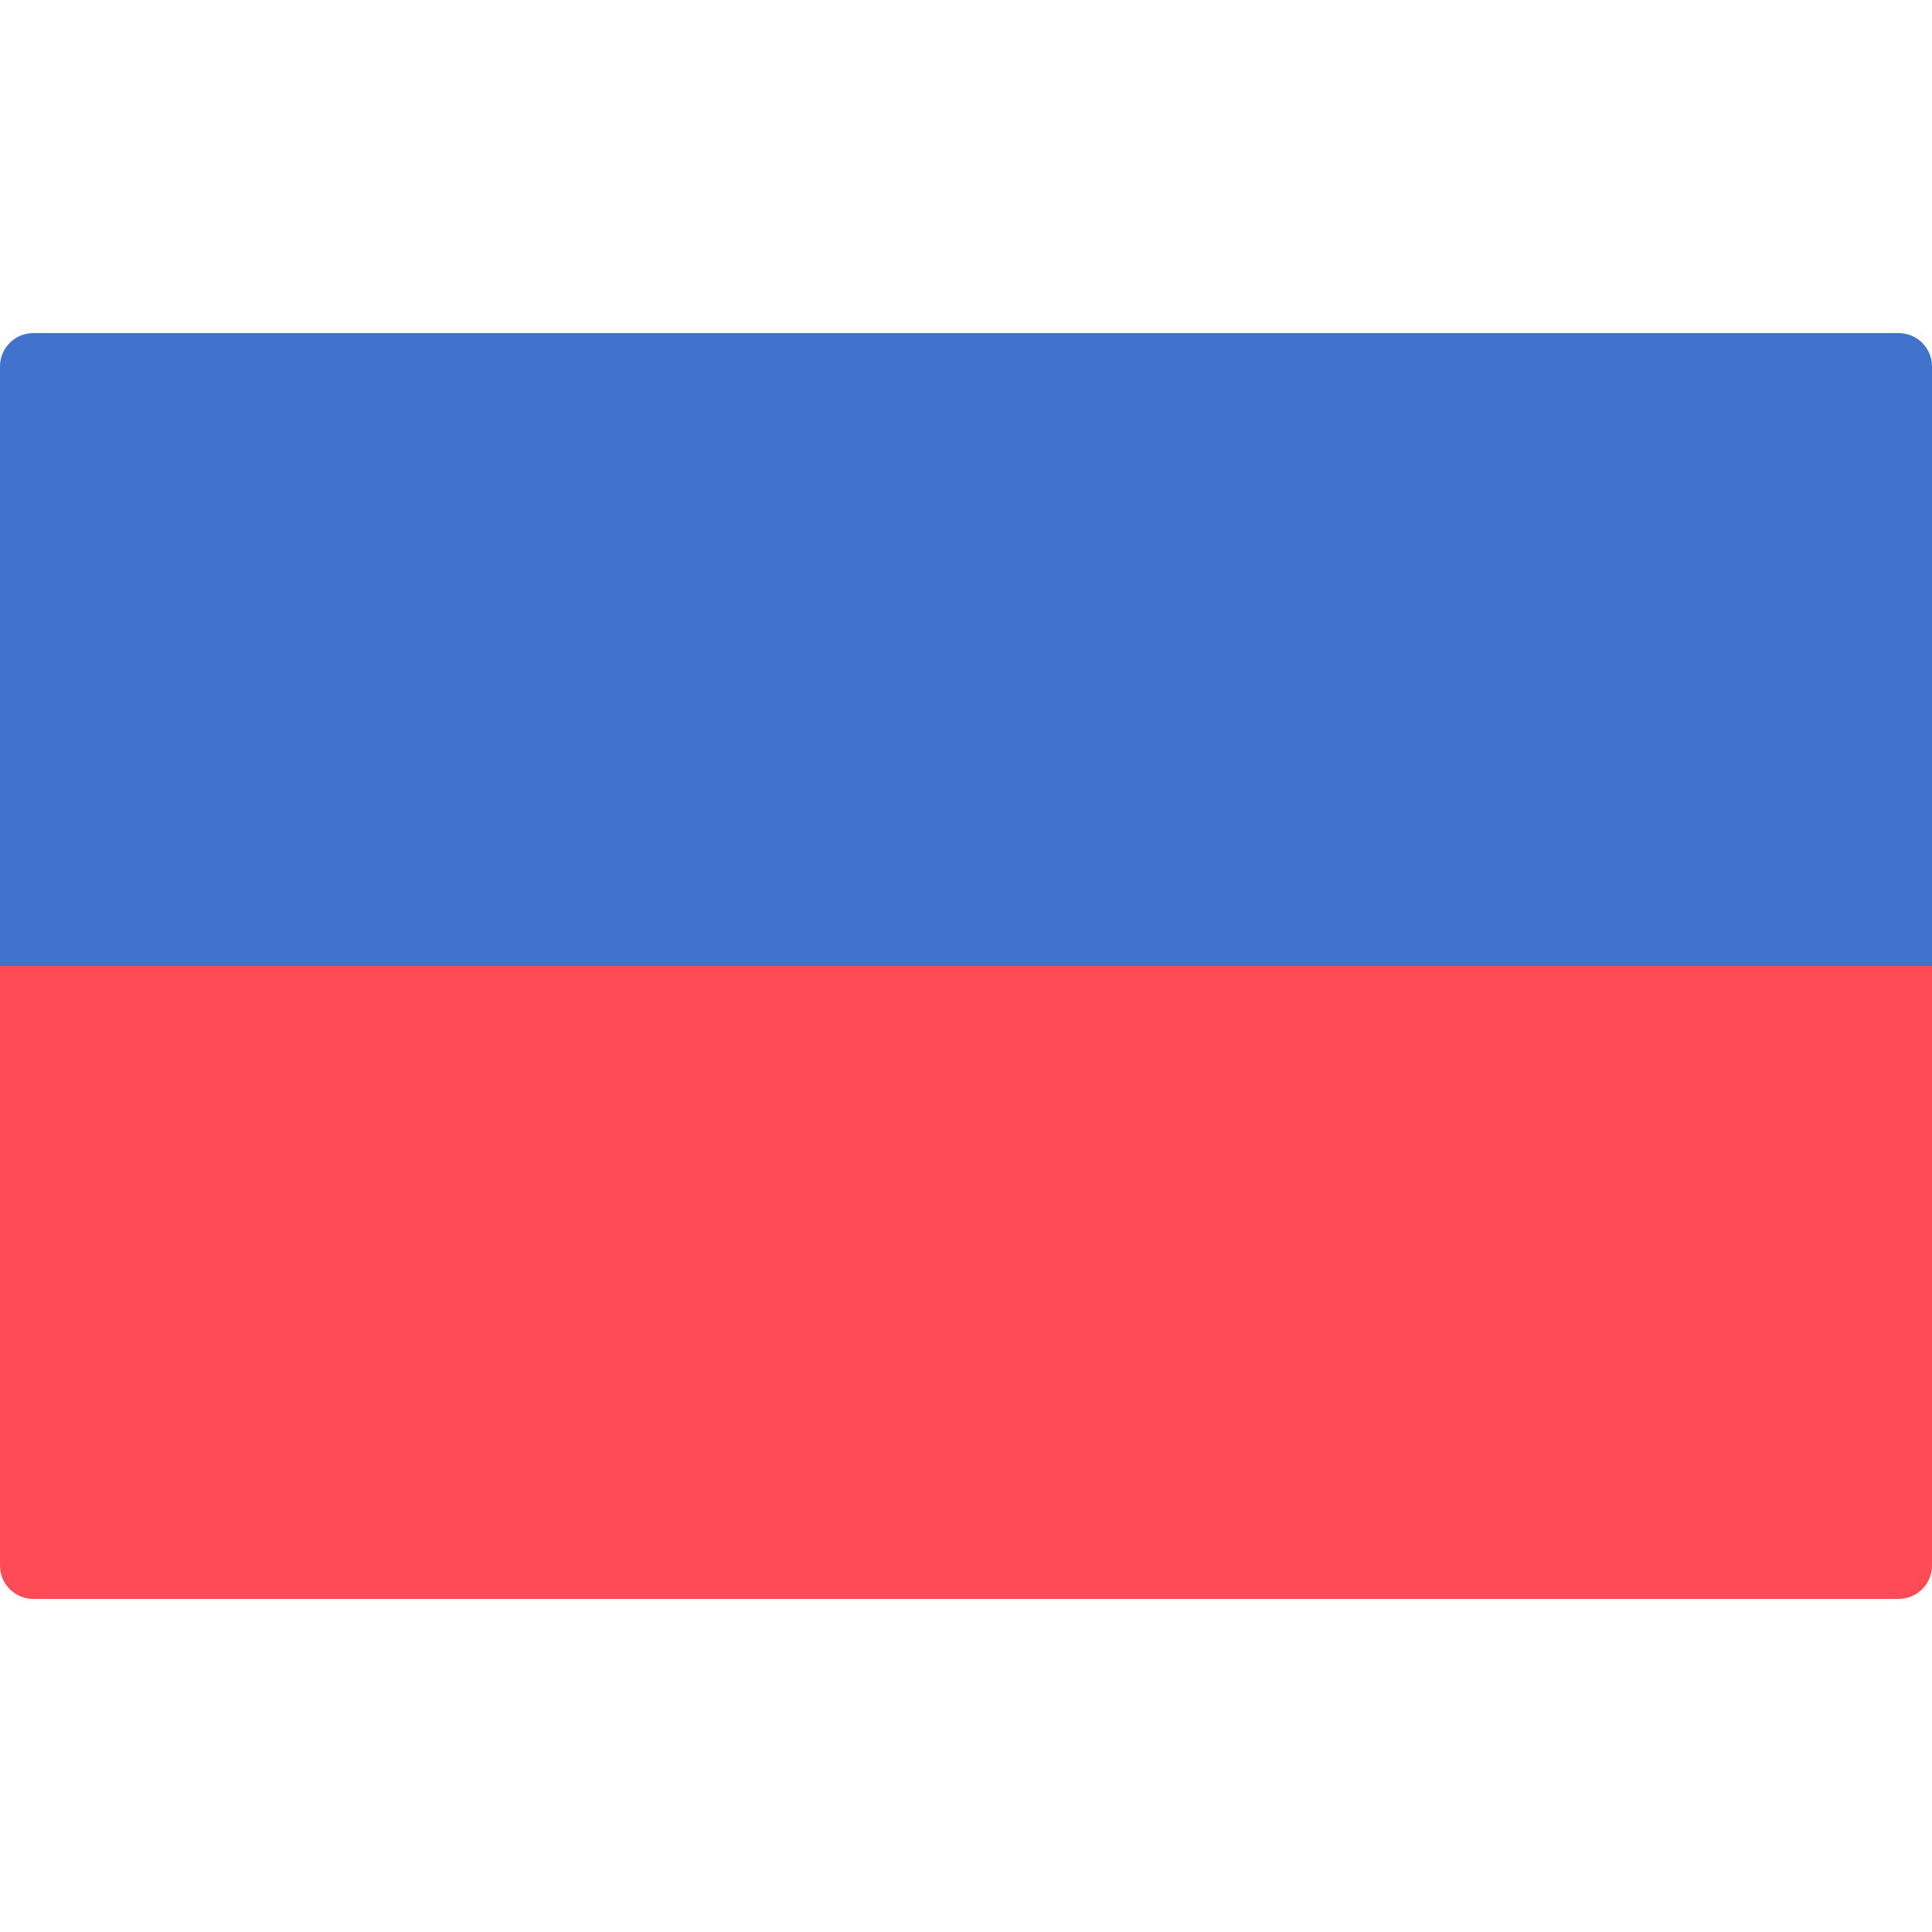
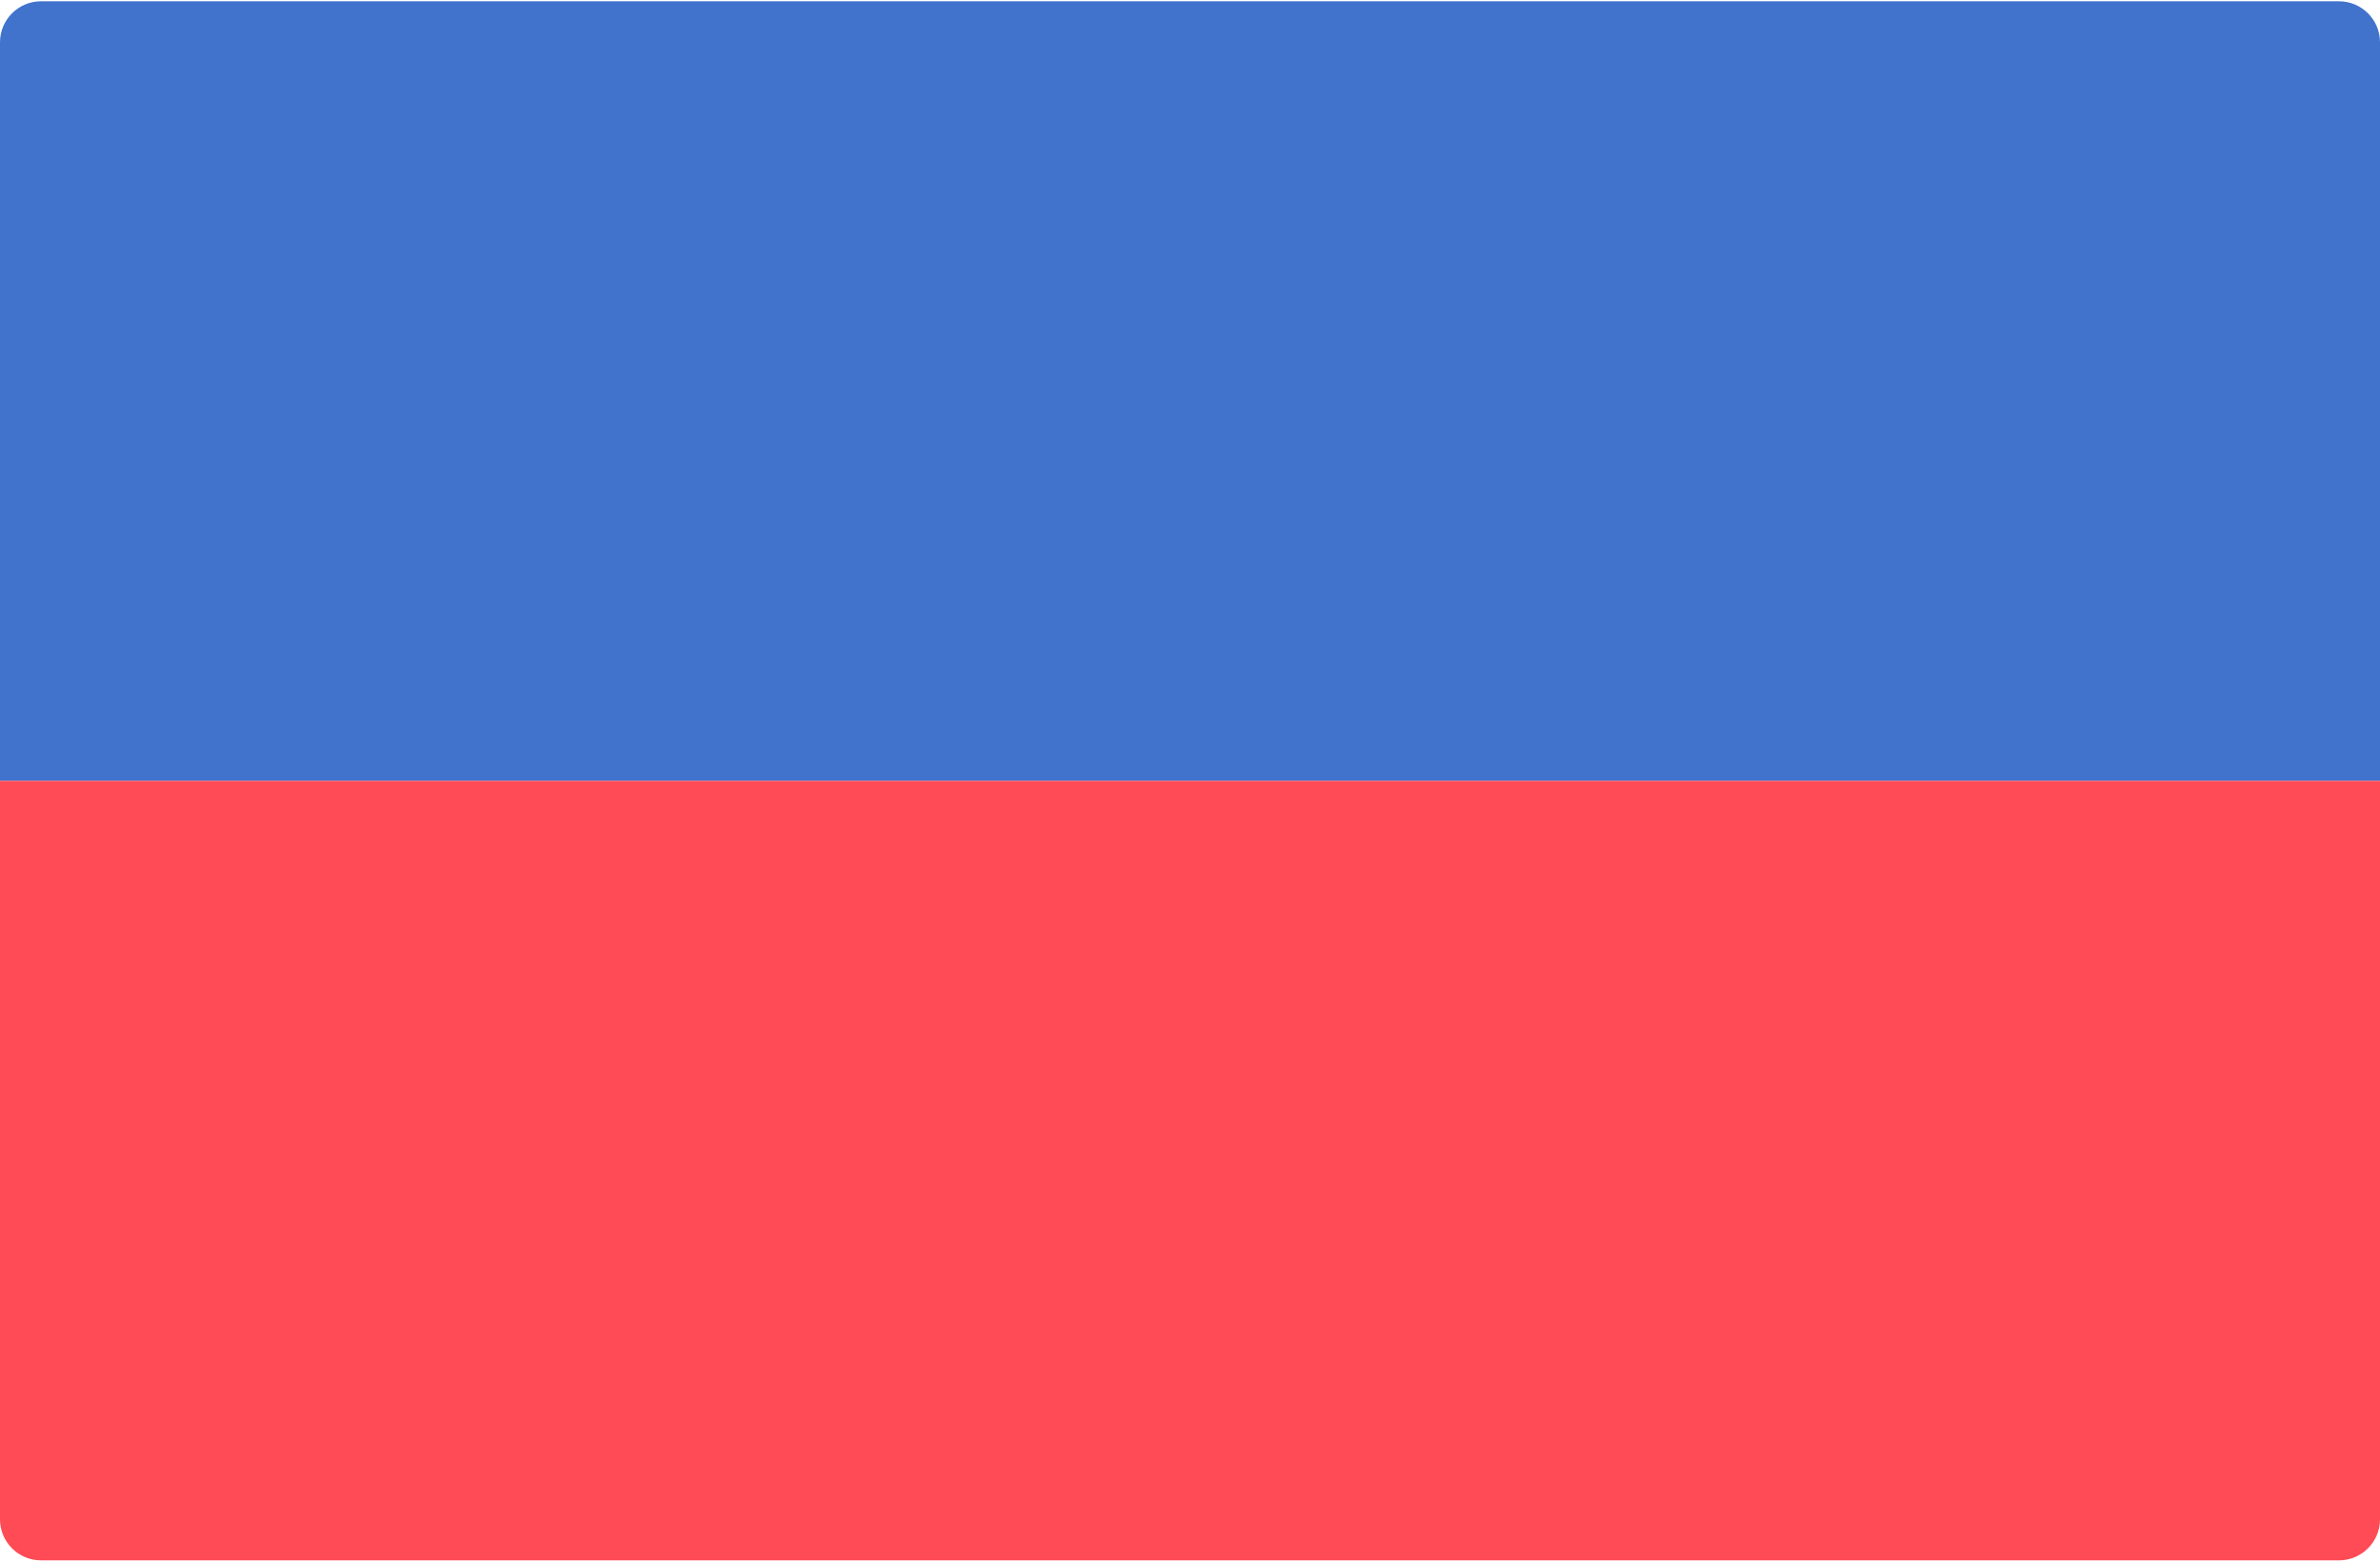
- <svg xmlns="http://www.w3.org/2000/svg" version="1.1" id="Layer_1" x="0px" y="0px" viewBox="0 0 512 512" style="enable-background:new 0 0 512 512;" xml:space="preserve">
-   <path style="fill:#4173CD;" d="M512,256H0V97.103c0-4.875,3.953-8.828,8.828-8.828h494.345c4.875,0,8.828,3.953,8.828,8.828V256z" />
-   <path style="fill:#FF4B55;" d="M0,256h512v158.897c0,4.875-3.953,8.828-8.828,8.828H8.828c-4.875,0-8.828-3.953-8.828-8.828V256z" />
-   <g>
- </g>
-   <g>
- </g>
-   <g>
- </g>
-   <g>
- </g>
-   <g>
- </g>
-   <g>
- </g>
-   <g>
- </g>
-   <g>
- </g>
-   <g>
- </g>
-   <g>
- </g>
-   <g>
- </g>
-   <g>
- </g>
-   <g>
- </g>
-   <g>
- </g>
-   <g>
- </g>
+ <svg xmlns="http://www.w3.org/2000/svg" width="512" height="336" viewBox="0 0 512 336">
+   <g fill="none">
+     <path d="M512.001 168H0V9.103A8.829 8.829 0 0 1 8.828.275h494.345a8.829 8.829 0 0 1 8.828 8.828V168z" fill="#4173CD" />
+     <path d="M0 168h512v158.897a8.829 8.829 0 0 1-8.828 8.828H8.828A8.829 8.829 0 0 1 0 326.897V168z" fill="#FF4B55" />
+   </g>
</svg>
